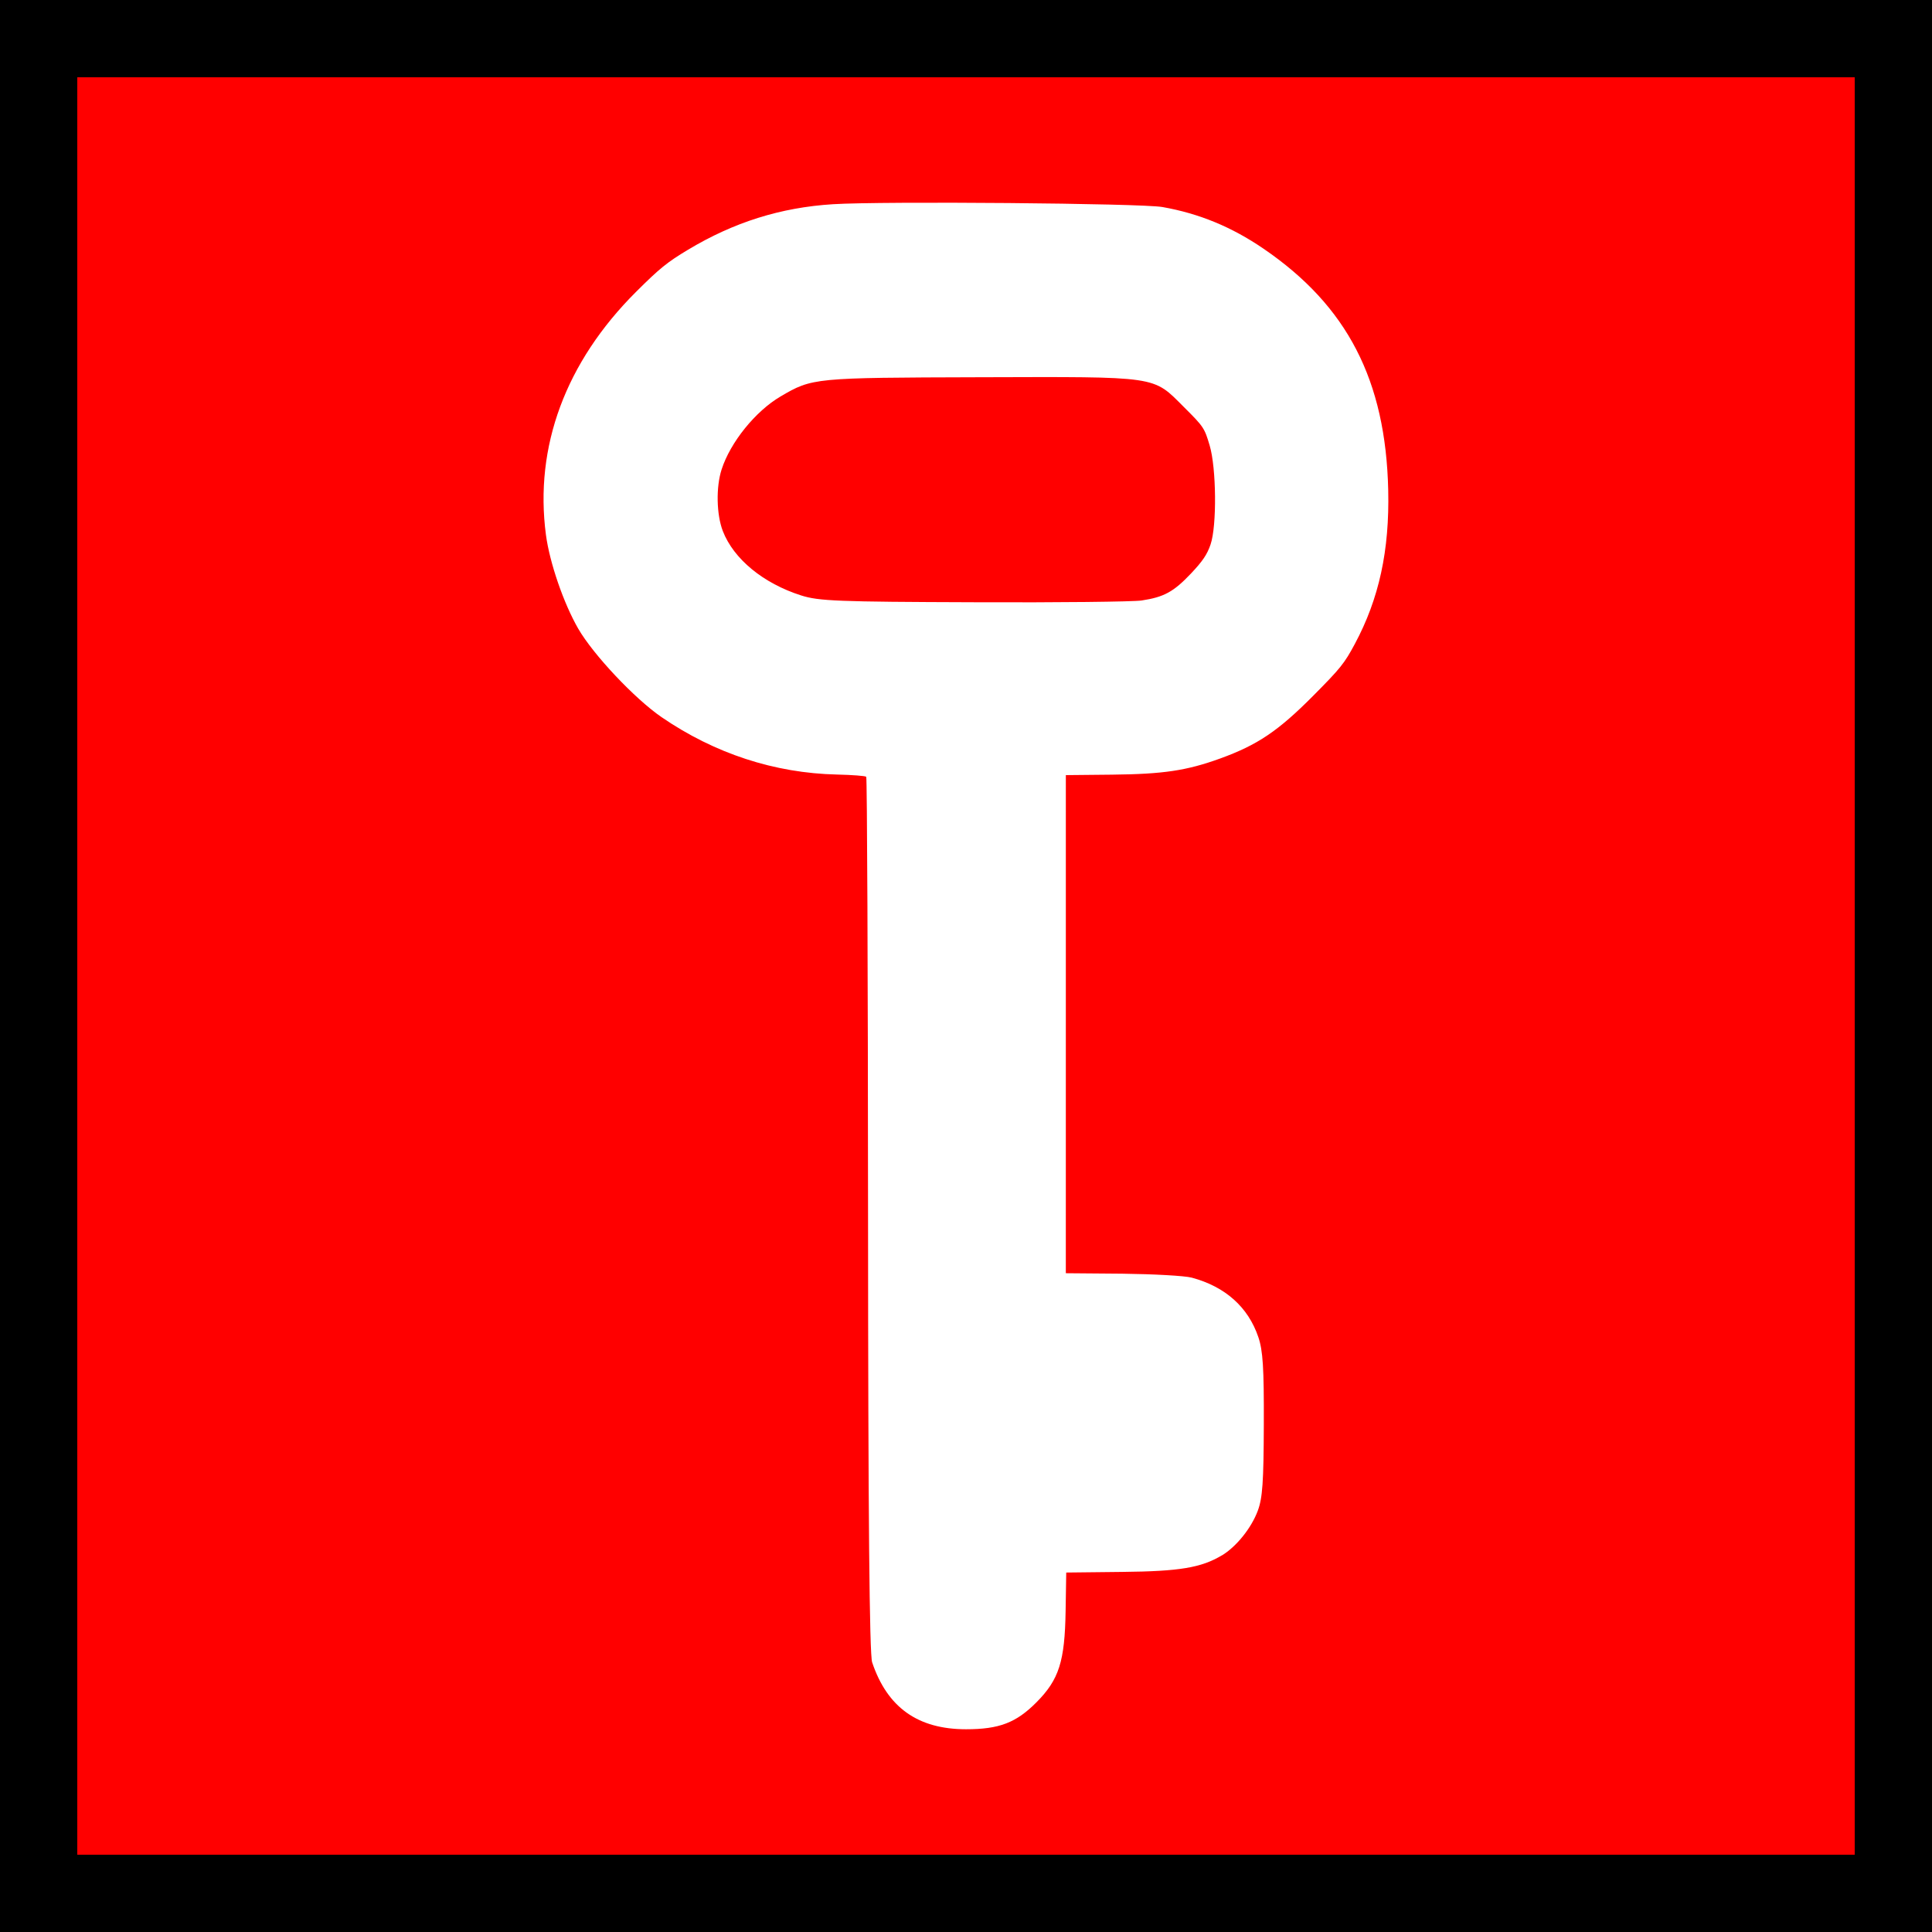
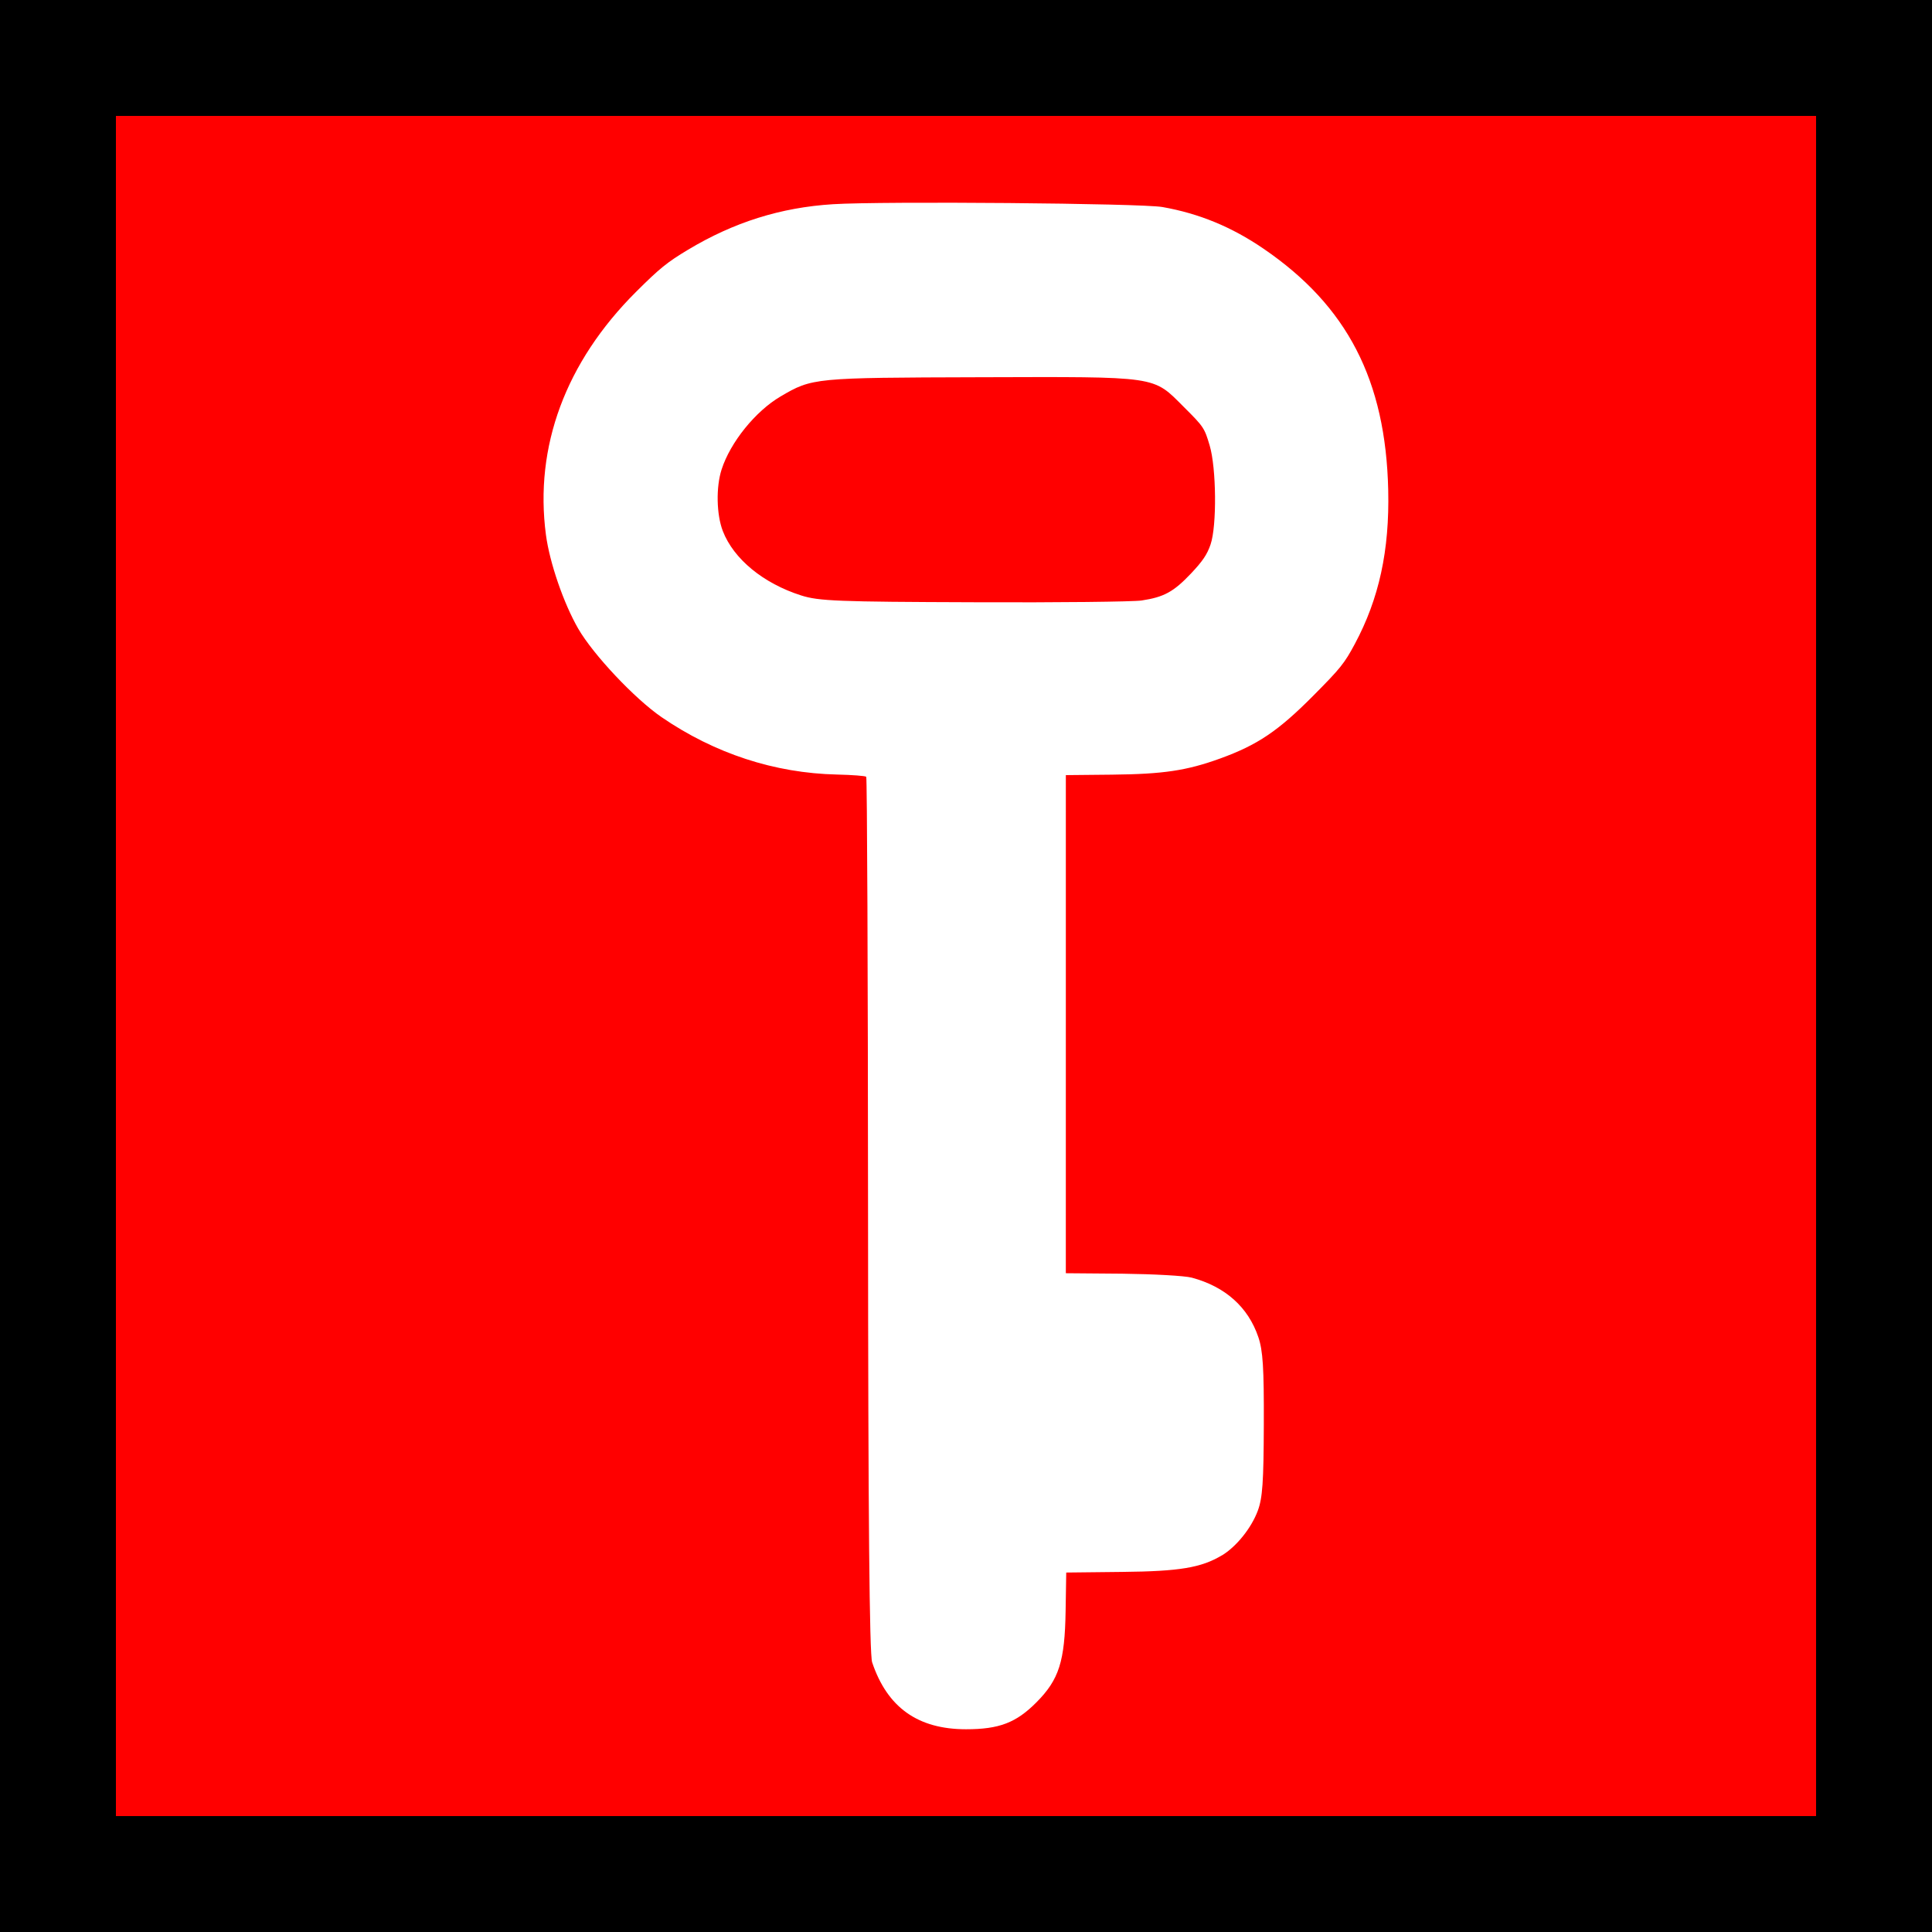
<svg xmlns="http://www.w3.org/2000/svg" width="14.111mm" height="14.111mm" viewBox="0 0 50 50" id="svg4870" version="1.1">
  <defs id="defs4872" />
  <g id="layer1" transform="translate(0,-1002.362)">
    <rect style="fill:#000000;fill-opacity:1;stroke-width:1.5;stroke-linecap:round;stroke-linejoin:miter;stroke-miterlimit:1.875;stroke-dasharray:none" id="rect5418" width="50" height="50" x="0" y="1002.362" />
-     <rect style="fill:#ff0000;fill-opacity:1;stroke-width:1.5;stroke-linecap:round;stroke-linejoin:miter;stroke-miterlimit:1.875;stroke-dasharray:none" id="rect5420" width="46" height="46" x="2" y="1004.362" />
+     <rect style="fill:#ff0000;fill-opacity:1;stroke-width:1.5;stroke-linecap:round;stroke-linejoin:miter;stroke-miterlimit:1.875;stroke-dasharray:none" id="rect5420" width="44" height="44" x="3" y="1005.362" />
    <path style="fill:#ffffff" d="m 31.621,1042.615 c -0.532,0.319 -1.093,0.413 -2.572,0.428 l -1.455,0.016 -0.016,0.994 c -0.021,1.308 -0.17,1.776 -0.754,2.364 -0.526,0.53 -0.965,0.698 -1.823,0.698 -1.247,0 -2.038,-0.564 -2.43,-1.732 -0.07,-0.209 -0.103,-3.784 -0.106,-11.589 -0.003,-6.208 -0.024,-11.306 -0.047,-11.329 -0.023,-0.023 -0.364,-0.049 -0.758,-0.058 -1.615,-0.036 -3.168,-0.545 -4.54,-1.486 -0.693,-0.476 -1.767,-1.616 -2.156,-2.29 -0.377,-0.654 -0.739,-1.705 -0.835,-2.426 -0.303,-2.282 0.509,-4.473 2.332,-6.29 0.61,-0.608 0.804,-0.765 1.342,-1.088 1.188,-0.714 2.403,-1.096 3.754,-1.18 1.298,-0.081 7.979,-0.024 8.527,0.073 0.95,0.168 1.788,0.513 2.614,1.077 2.169,1.48 3.165,3.406 3.229,6.251 0.035,1.559 -0.236,2.808 -0.865,3.981 -0.271,0.505 -0.369,0.627 -1.078,1.341 -0.908,0.914 -1.441,1.272 -2.409,1.623 -0.865,0.313 -1.468,0.403 -2.79,0.417 l -1.201,0.012 -2.7e-4,6.445 -2.71e-4,6.446 1.462,0.012 c 0.804,0.01 1.613,0.053 1.799,0.103 0.866,0.233 1.458,0.762 1.721,1.538 0.119,0.351 0.147,0.788 0.142,2.262 -0.005,1.492 -0.033,1.901 -0.156,2.232 -0.168,0.451 -0.555,0.931 -0.932,1.158 z m -0.291,-26.165 c 0.164,-0.48 0.15,-1.975 -0.024,-2.559 -0.135,-0.455 -0.155,-0.485 -0.662,-0.99 -0.82,-0.819 -0.618,-0.789 -5.302,-0.776 -4.286,0.012 -4.319,0.015 -5.141,0.497 -0.65,0.382 -1.299,1.185 -1.526,1.89 -0.148,0.458 -0.133,1.169 0.032,1.595 0.281,0.723 1.047,1.353 2.027,1.665 0.456,0.145 0.944,0.165 4.468,0.176 2.176,0.01 4.129,-0.013 4.341,-0.045 0.579,-0.087 0.83,-0.224 1.279,-0.698 0.303,-0.321 0.418,-0.491 0.508,-0.754 z" id="path4859" />
  </g>
</svg>
